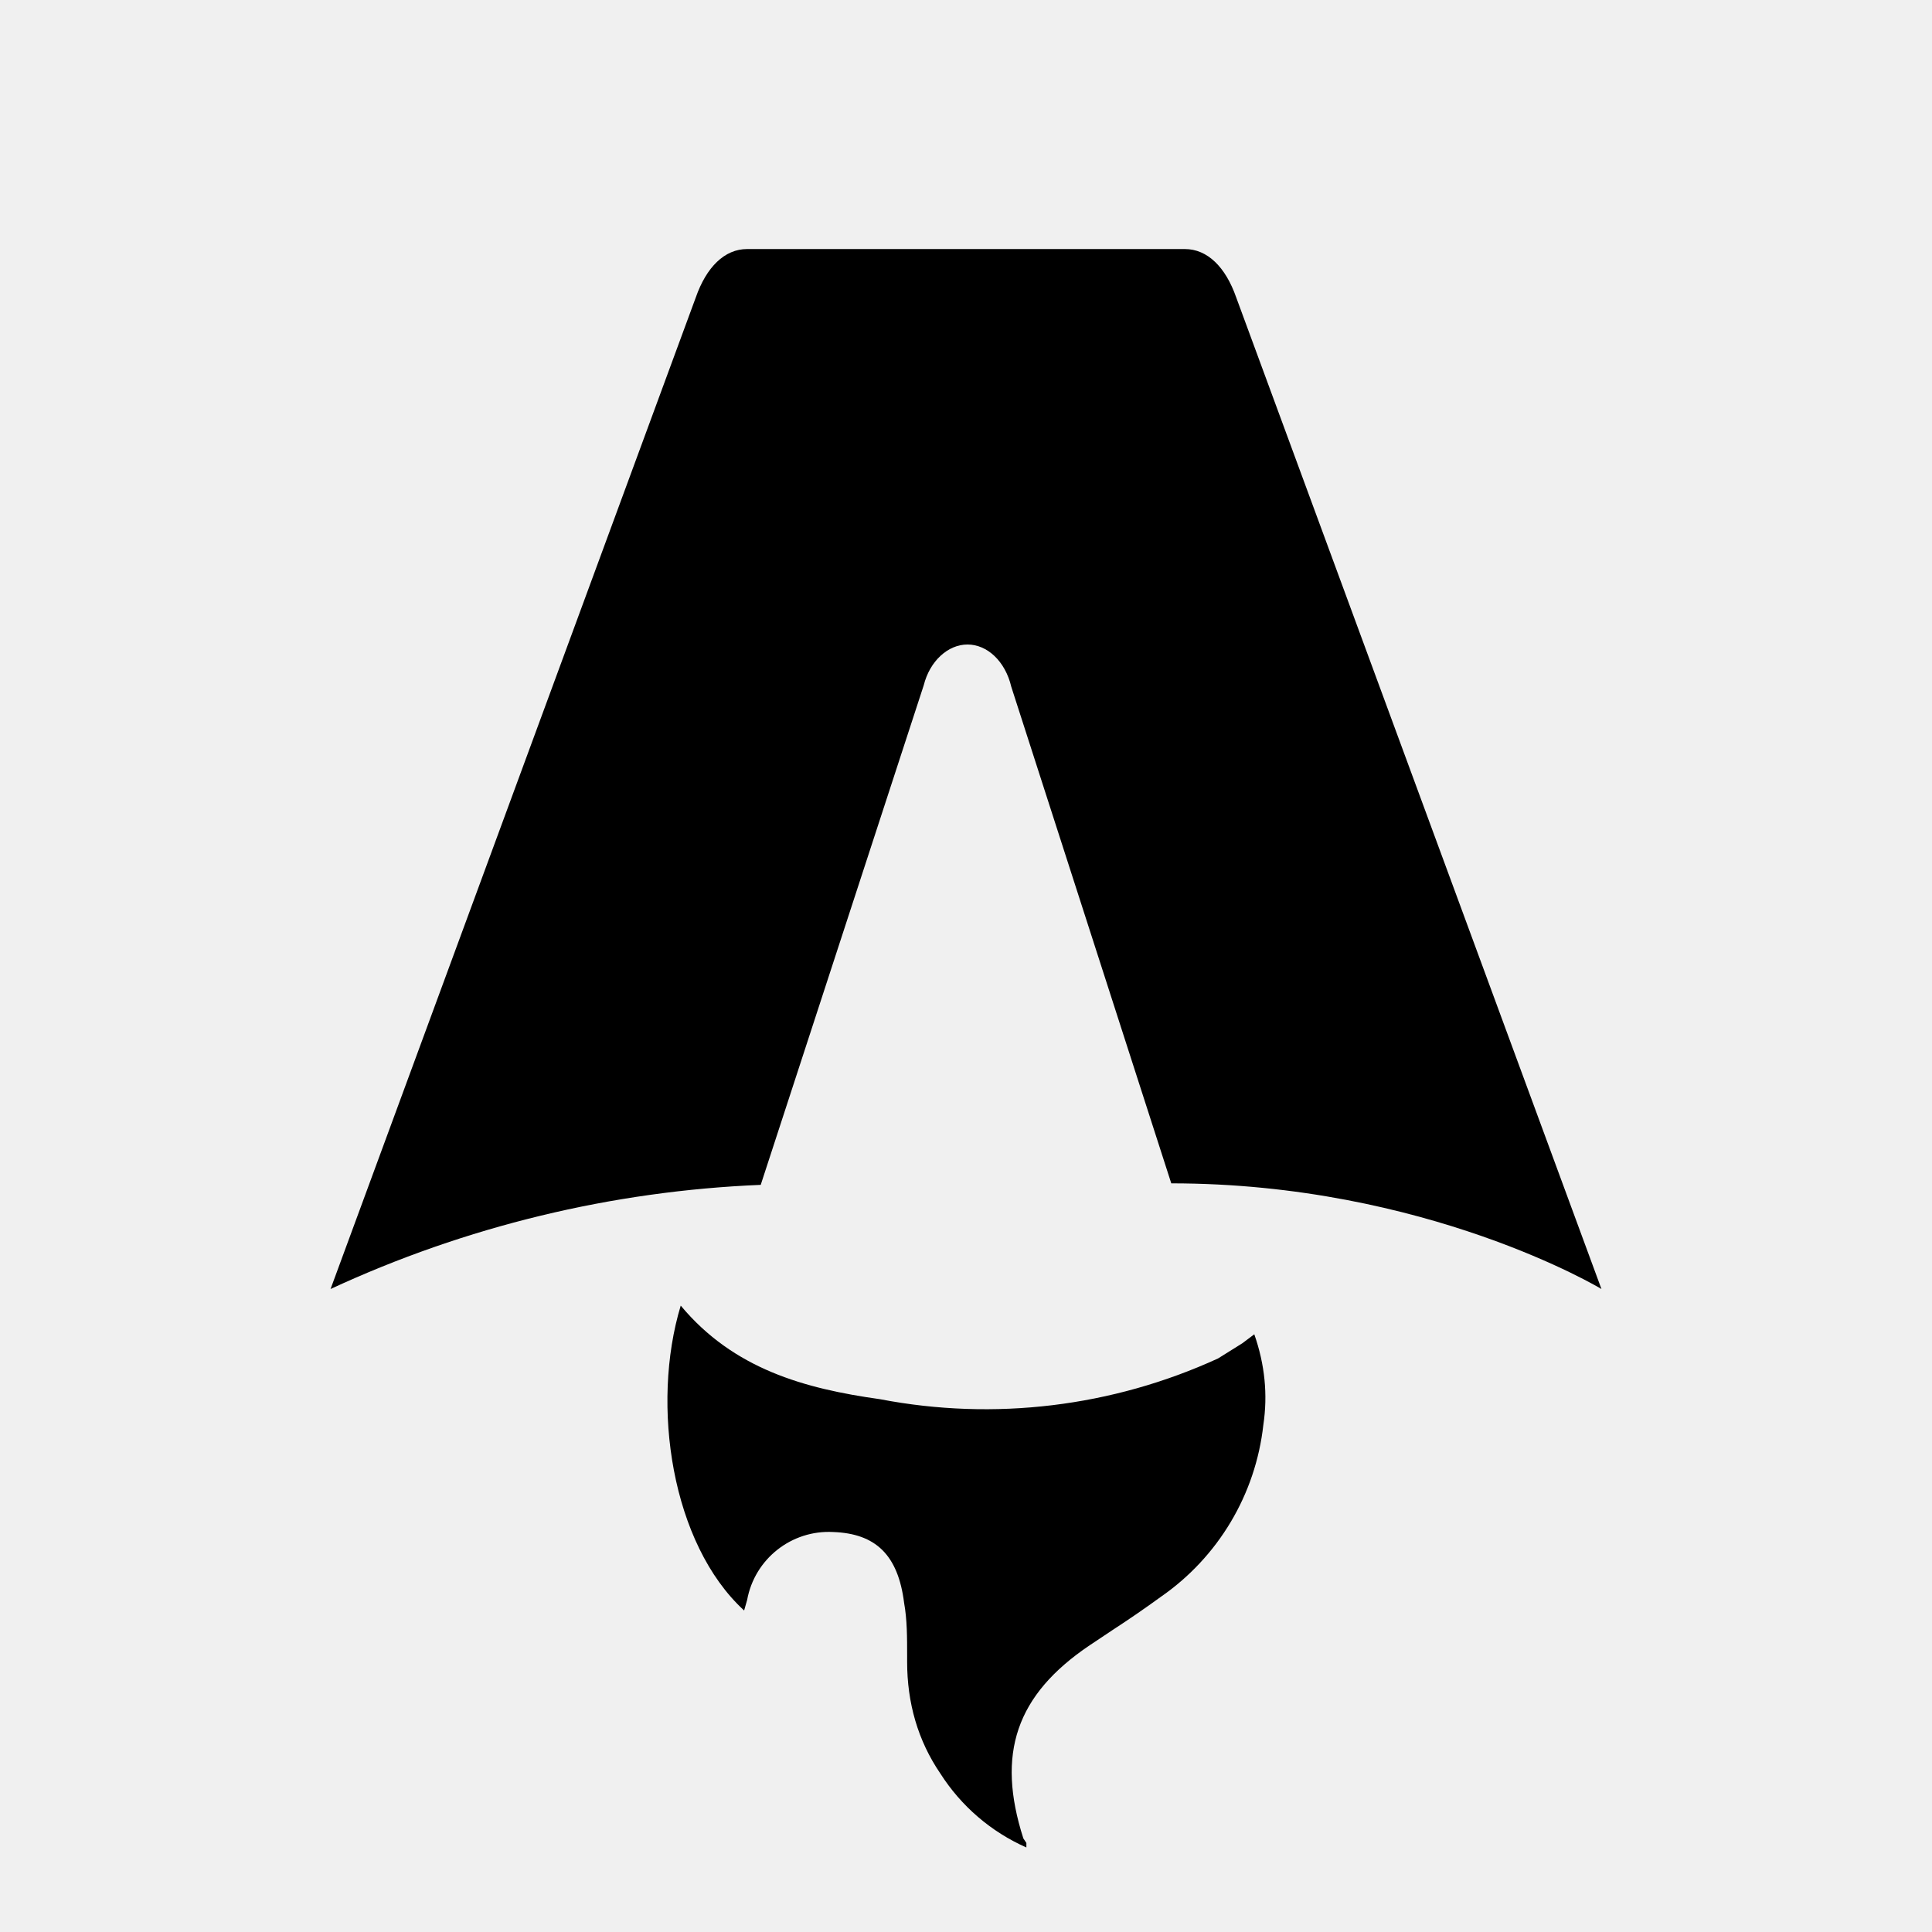
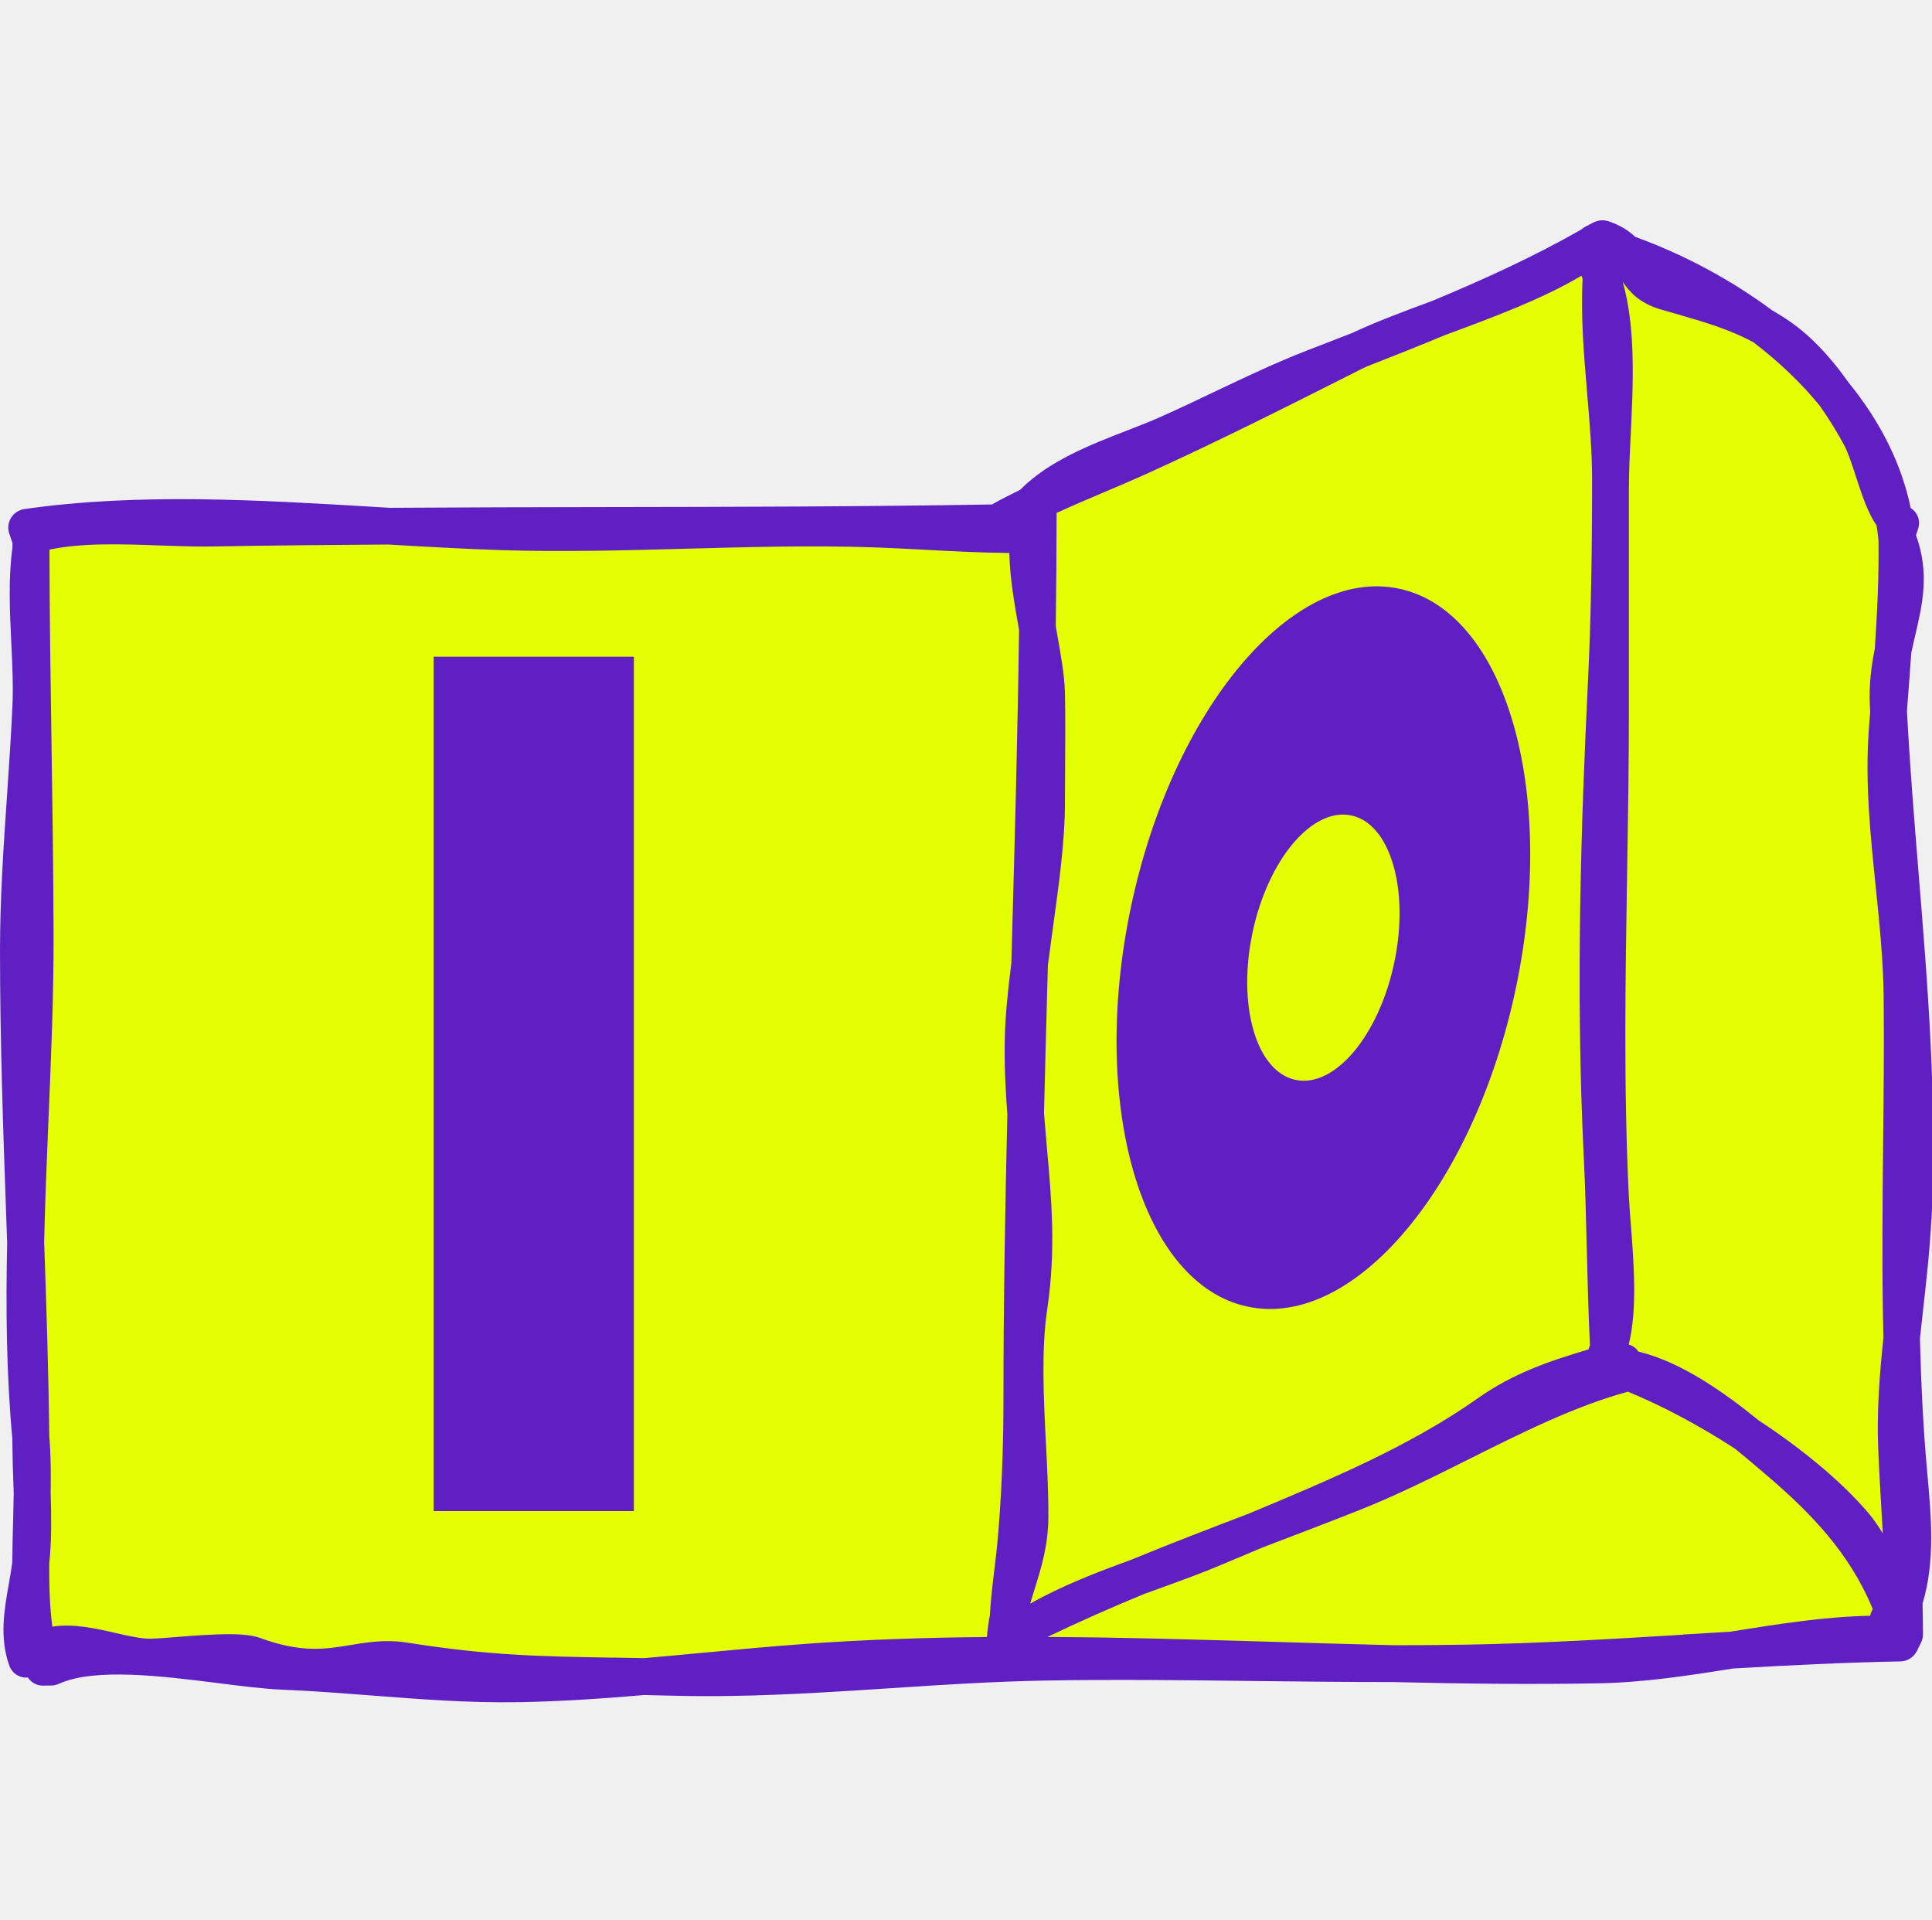
- <svg xmlns="http://www.w3.org/2000/svg" fill="none" viewBox="0 0 128 128">
-   <path d="M50.4 78.5a75.1 75.1 0 0 0-28.5 6.9l24.2-65.7c.7-2 1.9-3.2 3.4-3.2h29c1.5 0 2.7 1.2 3.4 3.2l24.2 65.7s-11.6-7-28.5-7L67 45.5c-.4-1.7-1.6-2.8-2.9-2.8-1.3 0-2.5 1.1-2.9 2.7L50.4 78.5Zm-1.1 28.2Zm-4.2-20.2c-2 6.6-.6 15.8 4.2 20.2a17.5 17.5 0 0 1 .2-.7 5.5 5.5 0 0 1 5.7-4.5c2.8.1 4.3 1.5 4.7 4.7.2 1.1.2 2.3.2 3.5v.4c0 2.7.7 5.2 2.2 7.4a13 13 0 0 0 5.7 4.9v-.3l-.2-.3c-1.8-5.6-.5-9.5 4.4-12.8l1.5-1a73 73 0 0 0 3.2-2.2 16 16 0 0 0 6.8-11.4c.3-2 .1-4-.6-6l-.8.6-1.6 1a37 37 0 0 1-22.4 2.7c-5-.7-9.7-2-13.2-6.2Z" />
-   <style>
-         path { fill: #000; }
-         @media (prefers-color-scheme: dark) {
-             path { fill: #FFF; }
-         }
-     </style>
+ <svg xmlns="http://www.w3.org/2000/svg" width="307" height="305" viewBox="0 0 307 305" fill="none">
+   <g clip-path="url(#clip0_552_265)">
+     <path d="M253.97 266.247C244.58 266.411 234.207 266.343 221.308 266.044C213.759 266.044 206.076 265.958 199.462 265.88C188.569 265.746 177.308 265.611 166.251 265.803C157.969 265.948 149.65 266.497 141.6 267.018C133.492 267.548 125.163 268.098 116.785 268.242C113.315 268.3 110.124 268.291 107.019 268.213C105.438 268.175 103.925 268.136 102.459 268.107H102.334C94.38 268.792 88.288 269.139 82.571 269.245C74.656 269.38 66.828 268.773 59.251 268.185C54.594 267.828 49.783 267.452 45.05 267.259C42.158 267.143 38.61 266.69 34.85 266.218C29.403 265.533 23.262 264.753 17.922 264.849C14.046 264.916 11.106 265.427 8.927 266.42C8.705 266.517 8.464 266.575 8.223 266.584L6.902 266.604C6.314 266.613 5.765 266.324 5.437 265.832L5.061 265.263L4.222 265.331C4.097 265.331 3.991 265.331 3.895 265.302C3.297 265.177 2.815 264.772 2.612 264.203C1.118 260.038 1.889 255.719 2.564 251.902C2.757 250.803 2.979 249.511 3.133 248.248V248.123C3.162 245.963 3.22 243.775 3.268 241.606C3.306 240.131 3.345 238.685 3.364 237.287L3.306 235.455C3.249 233.633 3.181 231.821 3.162 230.047L3.143 228.514C2.323 219.452 2.063 209.618 2.323 197.471L2.188 193.634C1.696 179.627 1.186 165.253 1.186 151.014C1.186 142.742 1.754 134.451 2.304 126.43C2.622 121.755 2.95 116.944 3.171 112.182C3.316 108.981 3.152 105.616 2.988 102.059C2.757 97.094 2.506 91.965 3.162 87.116V86.046L2.603 84.349C2.439 83.858 2.497 83.308 2.786 82.865C3.075 82.421 3.528 82.113 4.049 82.036C10.286 81.139 16.986 80.638 24.525 80.512C36.181 80.31 48.096 81.023 59.626 81.718L61.873 81.853C73.692 81.775 85.347 81.756 96.28 81.737C116.39 81.708 137.175 81.669 157.671 81.322H157.969L158.23 81.168C159.522 80.445 160.919 79.712 162.645 78.874L162.828 78.787L162.973 78.642C167.35 74.237 173.828 71.72 179.545 69.503C181.444 68.761 183.247 68.067 184.915 67.324C187.807 66.042 190.718 64.654 193.533 63.314C198.354 61.019 203.28 58.677 208.216 56.758L215.331 54.001C219.119 52.198 223.882 50.444 228.085 48.882C237.793 44.843 245.342 41.227 251.888 37.477L252.013 37.41L252.109 37.313C252.225 37.207 252.36 37.111 252.514 37.034L253.787 36.378L253.873 36.34C253.98 36.291 254.095 36.243 254.23 36.214C254.423 36.176 254.51 36.176 254.597 36.166H254.76C254.895 36.166 255.03 36.205 255.156 36.243L255.291 36.282C256.785 36.802 258.019 37.525 259.041 38.489L259.214 38.653L259.436 38.73C267.081 41.497 274.514 45.498 280.944 50.289L281.002 50.338L281.069 50.376C283.046 51.475 284.791 52.709 286.401 54.146C288.522 56.035 290.671 58.503 292.792 61.482C297.825 67.662 301.064 74.207 302.471 80.995L302.568 81.477L302.982 81.737C303.648 82.151 303.917 82.942 303.667 83.713L303.214 85.082L303.349 85.458C305.421 91.136 304.293 95.957 303.204 100.613C302.982 101.567 302.761 102.541 302.548 103.524L302.529 103.601V103.679C302.346 106.214 302.163 108.73 301.97 111.227L301.835 112.991V113.068C302.298 121.774 303.021 130.672 303.667 138.519C305.132 156.518 306.655 175.134 305.74 193.721C305.508 198.474 304.968 203.294 304.438 207.96C304.265 209.503 304.091 211.036 303.937 212.568V212.723C304.12 220.551 304.496 227.415 305.065 233.71L305.094 234.047C305.74 241.191 306.357 247.939 304.399 254.447L304.342 254.63V254.813C304.39 256.423 304.409 258.052 304.409 259.682C304.409 259.952 304.342 260.222 304.226 260.463L303.57 261.793C303.272 262.4 302.674 262.776 302.009 262.786C292.725 262.95 283.316 263.441 275.324 263.914H275.208C267.669 265.129 260.872 266.141 253.96 266.266L253.97 266.247Z" fill="#E4FF03" />
+     <path d="M306.926 193.751C307.841 175.086 306.318 156.432 304.843 138.395C304.159 130.056 303.465 121.447 303.021 112.973C303.06 112.413 303.108 111.845 303.146 111.285C303.339 108.789 303.532 106.263 303.706 103.727C303.908 102.754 304.13 101.799 304.352 100.854C305.479 96.025 306.646 91.04 304.458 85.034L304.785 84.051C305.21 82.769 304.737 81.409 303.619 80.725C302.173 73.755 298.828 67.016 293.747 60.779C291.925 58.214 289.698 55.486 287.182 53.259C285.408 51.678 283.557 50.415 281.648 49.345C275.141 44.496 267.592 40.437 259.841 37.632C258.839 36.687 257.508 35.791 255.561 35.135C255.551 35.135 255.532 35.135 255.522 35.135C255.3 35.068 255.079 35.019 254.847 35C254.799 35 254.741 35 254.693 35C254.51 35 254.327 35.01 254.144 35.039C254.086 35.048 254.018 35.058 253.96 35.077C253.758 35.125 253.556 35.193 253.353 35.289C253.334 35.289 253.315 35.299 253.295 35.309H253.276L251.955 35.993C251.714 36.118 251.492 36.282 251.29 36.456C243.867 40.698 235.846 44.371 227.661 47.774C222.957 49.519 218.512 51.177 214.887 52.893C213.229 53.539 211.571 54.175 209.923 54.821L207.773 55.65C202.769 57.588 197.804 59.95 193.003 62.234C190.188 63.575 187.267 64.963 184.414 66.235C182.775 66.968 180.991 67.662 179.092 68.395C173.192 70.689 166.656 73.225 162.106 77.814C160.592 78.556 159.098 79.317 157.632 80.147C137.194 80.494 116.39 80.532 96.261 80.561C84.972 80.58 73.471 80.6 61.931 80.677C61.179 80.629 60.446 80.59 59.684 80.542C41.127 79.433 21.942 78.276 3.866 80.879C2.998 81.005 2.227 81.506 1.764 82.258C1.301 83.01 1.186 83.916 1.465 84.736L1.976 86.259C1.976 86.5 1.976 86.741 1.976 86.982C1.311 91.87 1.552 97.066 1.793 102.127C1.957 105.665 2.121 109.001 1.976 112.153C1.764 116.877 1.436 121.688 1.118 126.344C0.569 134.394 0 142.714 0 151.033C0 165.33 0.511 179.753 1.003 193.693C1.051 194.936 1.089 196.209 1.138 197.462C0.916 207.816 1.012 218.247 1.957 228.543C1.957 229.054 1.976 229.565 1.976 230.076C1.996 231.86 2.053 233.682 2.121 235.523C2.14 236.111 2.159 236.709 2.179 237.297C2.159 238.695 2.121 240.131 2.082 241.606C2.025 243.785 1.967 245.983 1.947 248.152C1.812 249.309 1.61 250.485 1.388 251.729C0.684 255.691 -0.116 260.183 1.485 264.637C1.822 265.582 2.622 266.276 3.606 266.469C3.876 266.527 4.145 266.527 4.425 266.508C4.955 267.317 5.871 267.819 6.864 267.799L8.185 267.78C8.59 267.78 8.985 267.684 9.361 267.51C15.02 264.927 25.895 266.296 34.619 267.395C38.408 267.877 41.994 268.33 44.934 268.445C49.649 268.638 54.45 269.014 59.096 269.371C66.693 269.959 74.55 270.566 82.427 270.431H82.533C89.204 270.306 95.837 269.853 102.373 269.294C103.838 269.323 105.342 269.352 106.923 269.4C110.211 269.487 113.479 269.487 116.737 269.429C125.153 269.284 133.483 268.735 141.61 268.204C149.65 267.674 157.97 267.134 166.212 266.99C177.231 266.797 188.501 266.932 199.395 267.067C206.558 267.154 213.885 267.231 221.231 267.231C232.076 267.491 243.038 267.626 253.932 267.433C261.201 267.308 268.383 266.199 275.353 265.081C284.145 264.57 293.091 264.117 301.99 263.953C303.098 263.934 304.101 263.288 304.602 262.295L305.258 260.964C305.46 260.559 305.566 260.106 305.566 259.653C305.566 258.014 305.537 256.385 305.499 254.756C307.514 248.046 306.897 241.134 306.241 233.913L306.212 233.566C305.586 226.673 305.258 219.674 305.084 212.656C305.248 211.123 305.422 209.59 305.585 208.067C306.116 203.381 306.656 198.532 306.897 193.741L306.926 193.751ZM267.39 259.711C256.159 260.395 244.542 261.09 233.031 261.292C229.184 261.36 225.309 261.379 221.443 261.379C215.196 261.234 208.987 261.041 202.846 260.858C190.863 260.502 178.678 260.135 166.434 260.068C171.563 257.6 176.663 255.363 181.801 253.242C182.582 252.963 183.353 252.673 184.134 252.394C187.672 251.112 191.027 249.907 194.189 248.557C196.291 247.66 198.421 246.773 200.562 245.877C200.966 245.723 201.362 245.568 201.767 245.414C206.442 243.631 211.272 241.789 216.092 239.88C221.944 237.557 227.815 234.626 233.494 231.782C241.746 227.656 250.278 223.386 258.617 221.12C258.636 221.12 258.655 221.101 258.665 221.101C263.803 223.193 269.867 226.364 275.69 230.153C277.647 231.734 279.44 233.277 280.983 234.597L281.108 234.703C287.567 240.256 293.911 246.648 297.584 255.652C297.391 255.98 297.237 256.327 297.179 256.703C289.871 256.848 282.583 258.014 275.497 259.142C275.295 259.171 275.083 259.21 274.88 259.239C272.374 259.383 269.877 259.537 267.399 259.682L267.39 259.711ZM97.447 263.355C85.926 263.162 77.606 263.018 64.823 260.984C63.541 260.781 62.345 260.714 61.217 260.733C59.251 260.771 57.458 261.061 55.713 261.35C51.693 262.015 47.894 262.642 41.319 260.222C38.832 259.306 33.935 259.605 27.784 260.097C26.213 260.222 24.844 260.328 24.072 260.347H24.053C22.443 260.376 20.409 259.904 18.259 259.412C15.184 258.708 11.655 257.908 8.32 258.429C7.905 255.402 7.799 251.912 7.818 248.354C7.828 248.239 7.847 248.123 7.867 248.007C8.214 244.431 8.156 240.758 8.05 237.143C8.098 233.952 8.079 230.963 7.838 228.35C7.838 228.293 7.838 228.225 7.828 228.167C7.712 217.852 7.375 207.459 7.018 197.308C7.163 190.714 7.442 184.129 7.712 177.641C8.117 168.03 8.542 158.081 8.513 148.382C8.484 138.298 8.329 128.079 8.185 118.198C8.031 108.046 7.876 97.567 7.857 87.319C13.111 86.21 19.445 86.442 25.586 86.664C28.526 86.77 31.303 86.866 33.935 86.818C43.161 86.654 52.444 86.567 61.719 86.509C67.648 86.866 73.702 87.203 79.534 87.396C89.406 87.714 99.432 87.435 109.131 87.174C118.916 86.905 129.038 86.625 138.91 86.962C141.706 87.059 144.54 87.213 147.278 87.358C151.539 87.589 155.926 87.82 160.389 87.849C160.447 91.6 161.17 95.861 161.932 100.083C161.701 117.012 161.238 133.95 160.775 150.474C160.756 151.313 160.727 152.161 160.708 153C160.177 157.174 159.744 161.262 159.666 164.896C159.57 169.206 159.782 173.207 160.071 177.063C159.715 191.938 159.454 207.006 159.454 222.036C159.454 230.365 159.127 238.136 158.481 245.144C158.384 246.205 158.22 247.525 158.056 248.943C157.681 252.056 157.391 254.602 157.295 256.626C157.083 257.715 156.919 258.863 156.822 260.077C147.201 260.164 137.561 260.473 127.988 261.167C122.579 261.562 117.171 262.063 111.946 262.555C108.774 262.854 105.564 263.153 102.334 263.432C100.647 263.403 99.028 263.374 97.466 263.346L97.447 263.355ZM229.734 53.192L229.946 53.114C237.196 50.425 245.188 47.465 251.29 43.802C251.358 43.956 251.415 44.12 251.483 44.284C251.165 50.203 251.685 56.392 252.196 62.408C252.582 66.987 252.987 71.721 252.987 76.126C252.987 88.977 252.775 99.399 252.302 108.914C251.3 129.487 250.316 156.606 251.666 183.84C251.907 188.66 252.023 193.693 252.148 198.552C252.273 203.555 252.399 208.693 252.649 213.735C252.62 213.793 252.601 213.861 252.582 213.919C252.514 214.073 252.466 214.227 252.428 214.381C246.373 216.194 240.599 218.074 234.805 222.161C223.978 229.806 211.089 235.186 198.633 240.391C198.576 240.411 198.527 240.44 198.47 240.459C192.107 242.888 185.898 245.27 179.748 247.805C174.233 249.81 168.7 251.95 163.735 254.756C163.735 254.756 163.725 254.746 163.715 254.737C163.947 253.936 164.188 253.146 164.439 252.346C165.489 248.981 166.569 245.501 166.588 240.999C166.608 237.268 166.405 233.238 166.203 229.343C165.836 222.026 165.451 214.468 166.405 208.009C167.813 198.542 167.099 190.617 166.347 182.23C166.193 180.456 166.039 178.653 165.894 176.822C166.087 168.936 166.299 161.098 166.511 153.347C166.762 151.419 167.032 149.462 167.292 147.534C168.237 140.708 169.22 133.661 169.22 127.723C169.22 125.785 169.23 123.847 169.249 121.909C169.278 118.024 169.307 114.004 169.22 110.032C169.162 107.246 168.507 103.65 167.822 99.842C167.803 99.736 167.784 99.621 167.765 99.505C167.842 93.489 167.89 87.483 167.899 81.487C170.367 80.359 172.864 79.298 175.332 78.247C177.733 77.225 180.22 76.175 182.63 75.076C193.485 70.149 204.157 64.77 214.483 59.564L216.333 58.629C216.594 58.494 216.883 58.359 217.163 58.234C221.347 56.604 225.55 54.927 229.724 53.192H229.734ZM289.235 64.567C290.585 66.486 291.877 68.568 293.043 70.718C293.641 71.827 294.277 73.765 294.885 75.635C295.858 78.614 296.803 81.467 298.191 83.482C298.297 84.147 298.394 84.822 298.461 85.497C298.461 85.594 298.48 85.69 298.5 85.786C298.577 91.571 298.297 97.355 297.912 103.062C297.362 105.781 296.957 108.789 297.131 112.23C297.14 112.5 297.16 112.77 297.179 113.03C297.102 114.023 297.025 115.026 296.957 116.019C296.35 124.291 297.218 132.726 298.056 140.882C298.644 146.657 299.261 152.634 299.319 158.36C299.396 166.179 299.319 174.132 299.232 181.825C299.126 191.928 299.03 202.234 299.281 212.53C298.673 218.324 298.211 224.224 298.452 230.115C298.596 233.653 298.808 237.21 299.011 240.652C299.068 241.635 299.126 242.628 299.184 243.621C298.5 242.483 297.738 241.375 296.842 240.314C292.397 235.118 286.083 230.018 279.45 225.651C273.83 221.091 267.081 216.358 260.342 214.728C260.236 214.574 260.121 214.42 259.986 214.285C259.648 213.947 259.234 213.735 258.81 213.6C260.198 208.086 259.619 200.634 259.137 194.454C259.002 192.786 258.887 191.225 258.819 189.885C257.99 172.86 258.279 155.343 258.559 138.404C258.694 129.882 258.839 121.061 258.839 112.423V77.515C258.839 74.912 258.974 72.058 259.128 69.031C259.513 61.02 259.947 52.102 257.855 44.776C258.916 46.366 260.516 48.169 263.9 49.162L266.079 49.789C270.716 51.119 274.9 52.343 278.66 54.406C282.631 57.434 286.227 60.846 289.245 64.558L289.235 64.567Z" fill="#5F1FC2" />
+     <path d="M240.872 156.997C247.505 125.497 239.188 97.078 222.297 93.522C205.406 89.965 186.337 112.618 179.704 144.118C173.072 175.618 181.388 204.037 198.279 207.594C215.17 211.15 234.24 188.497 240.872 156.997Z" fill="#5F1FC2" />
+     <path d="M221.553 152.929C223.996 141.326 220.933 130.858 214.712 129.548C208.491 128.239 201.468 136.583 199.025 148.186C196.582 159.788 199.645 170.256 205.865 171.566C212.086 172.876 219.11 164.532 221.553 152.929Z" fill="#E4FF03" />
+     <path d="M68.91 104.335H100.724V240.074H68.91V104.335Z" fill="#5F1FC2" />
+   </g>
+   <defs>
+     <clipPath id="clip0_552_265">
+       <rect width="307" height="305" fill="white" />
+     </clipPath>
+   </defs>
</svg>
